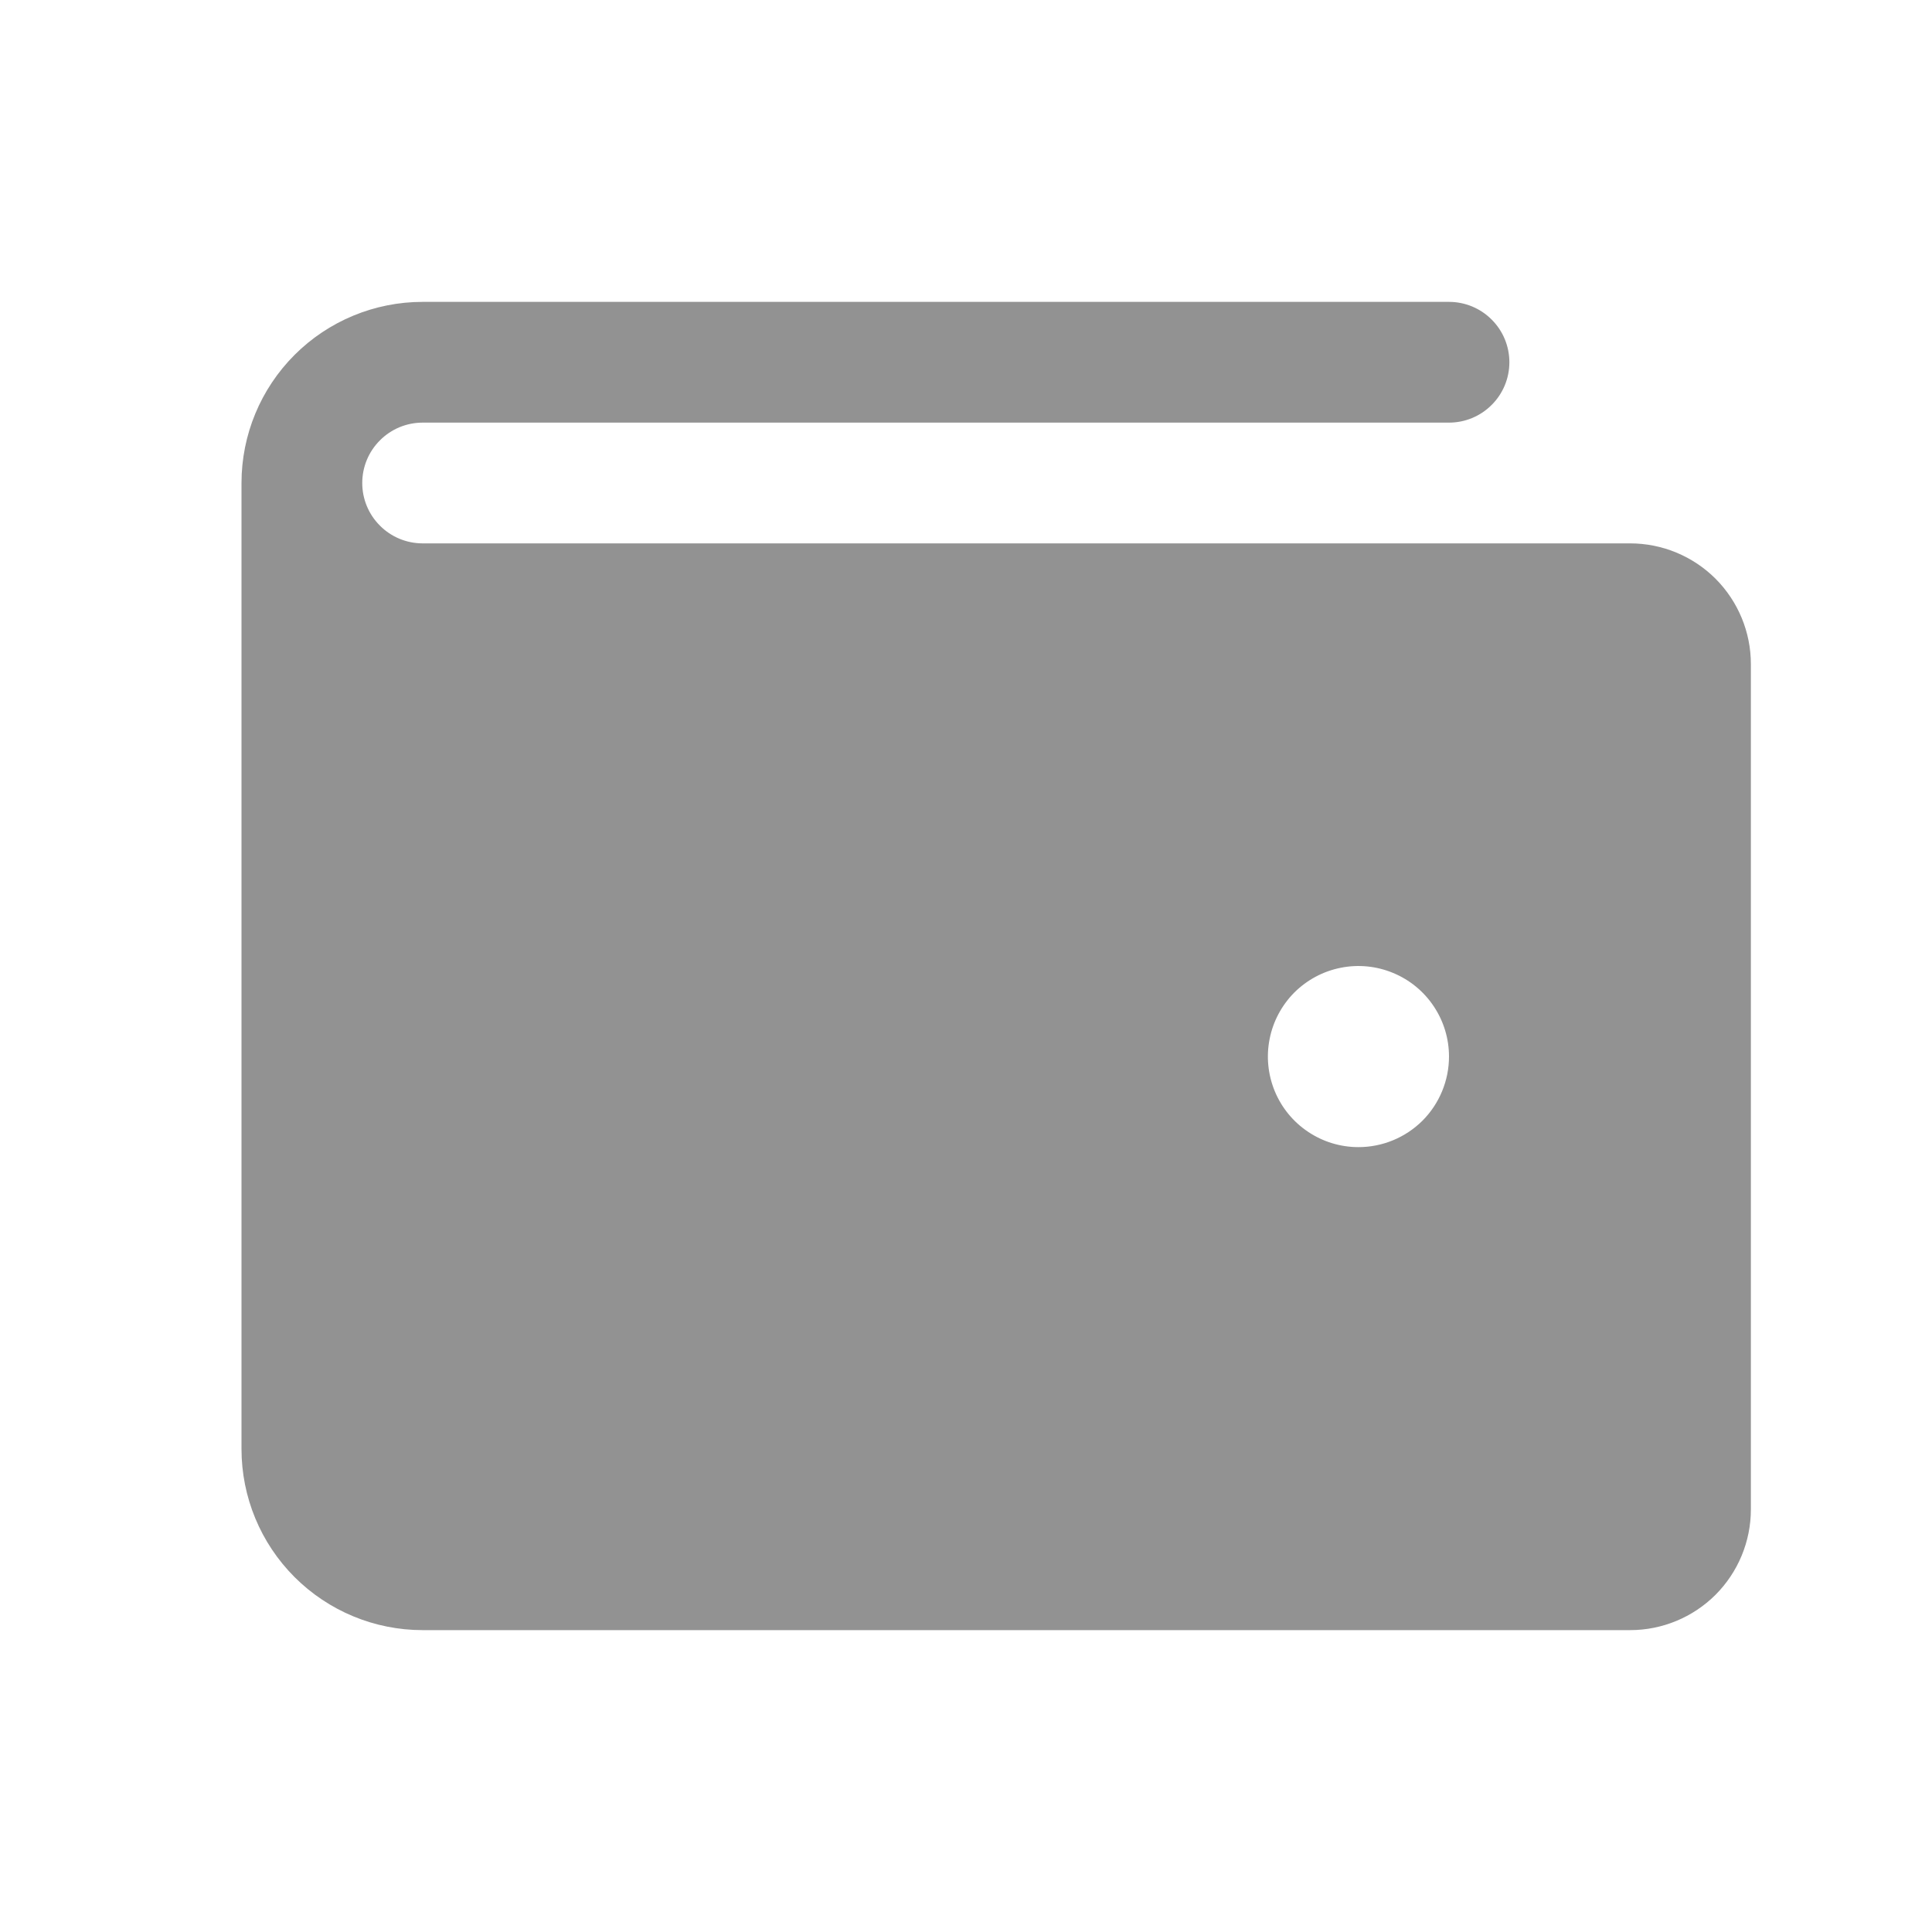
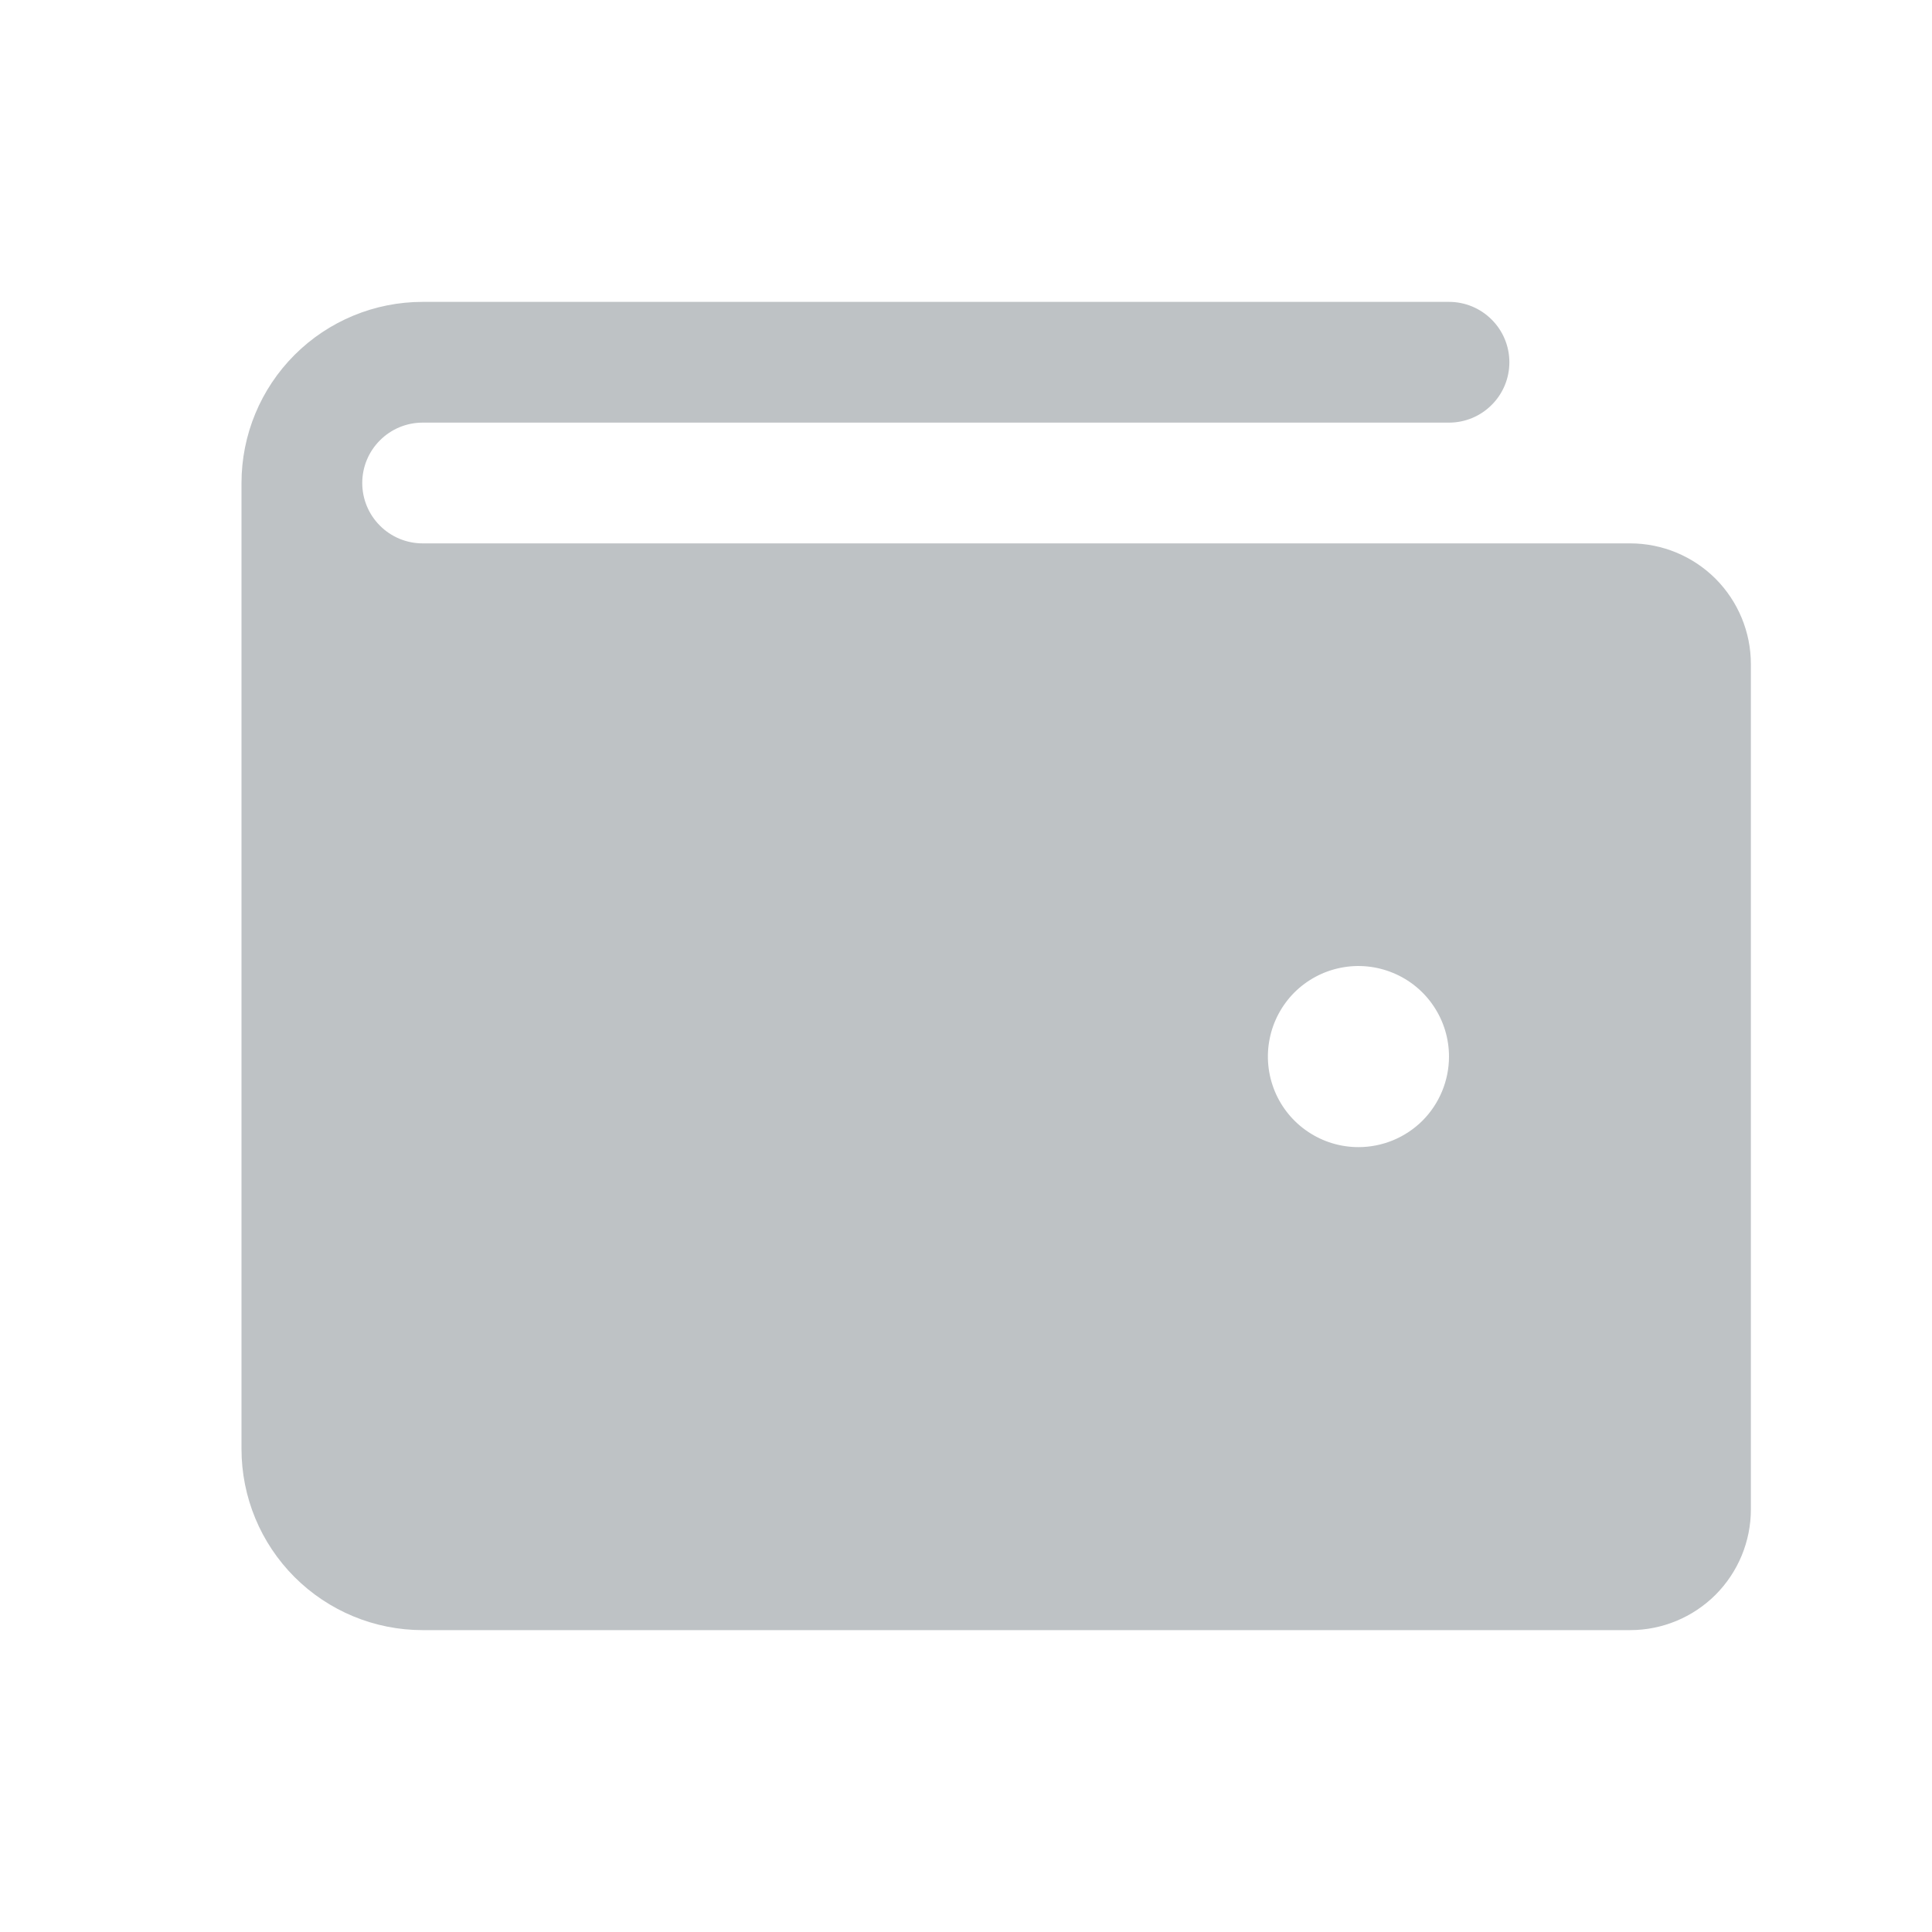
<svg xmlns="http://www.w3.org/2000/svg" width="24" height="24" viewBox="0 0 24 24" fill="none">
-   <path d="M20.25 6.75H5.25C5.051 6.75 4.86 6.671 4.72 6.53C4.579 6.39 4.5 6.199 4.5 6C4.5 5.801 4.579 5.61 4.72 5.47C4.86 5.329 5.051 5.25 5.25 5.25H18C18.199 5.25 18.39 5.171 18.53 5.03C18.671 4.89 18.75 4.699 18.75 4.5C18.75 4.301 18.671 4.11 18.53 3.97C18.39 3.829 18.199 3.75 18 3.75H5.25C4.653 3.75 4.081 3.987 3.659 4.409C3.237 4.831 3 5.403 3 6V18C3 18.597 3.237 19.169 3.659 19.591C4.081 20.013 4.653 20.25 5.25 20.25H20.25C20.648 20.25 21.029 20.092 21.311 19.811C21.592 19.529 21.75 19.148 21.75 18.75V8.25C21.75 7.852 21.592 7.471 21.311 7.189C21.029 6.908 20.648 6.75 20.25 6.75ZM16.875 14.25C16.652 14.25 16.435 14.184 16.25 14.06C16.065 13.937 15.921 13.761 15.836 13.556C15.751 13.35 15.728 13.124 15.772 12.905C15.815 12.687 15.922 12.487 16.079 12.329C16.237 12.172 16.437 12.065 16.655 12.022C16.874 11.978 17.1 12.001 17.305 12.086C17.511 12.171 17.687 12.315 17.81 12.5C17.934 12.685 18 12.902 18 13.125C18 13.423 17.881 13.71 17.671 13.921C17.459 14.132 17.173 14.25 16.875 14.25Z" fill="#929292" />
+   <path d="M20.25 6.75H5.25C5.051 6.75 4.86 6.671 4.72 6.53C4.579 6.39 4.5 6.199 4.5 6C4.5 5.801 4.579 5.61 4.72 5.47C4.86 5.329 5.051 5.25 5.25 5.25H18C18.199 5.25 18.39 5.171 18.53 5.03C18.671 4.89 18.75 4.699 18.75 4.5C18.75 4.301 18.671 4.11 18.53 3.97C18.39 3.829 18.199 3.75 18 3.75H5.25C4.653 3.75 4.081 3.987 3.659 4.409C3.237 4.831 3 5.403 3 6V18C3 18.597 3.237 19.169 3.659 19.591C4.081 20.013 4.653 20.25 5.25 20.25H20.25C20.648 20.25 21.029 20.092 21.311 19.811C21.592 19.529 21.75 19.148 21.75 18.75V8.25C21.75 7.852 21.592 7.471 21.311 7.189C21.029 6.908 20.648 6.75 20.25 6.75ZM16.875 14.25C16.652 14.25 16.435 14.184 16.25 14.06C16.065 13.937 15.921 13.761 15.836 13.556C15.751 13.35 15.728 13.124 15.772 12.905C15.815 12.687 15.922 12.487 16.079 12.329C16.237 12.172 16.437 12.065 16.655 12.022C16.874 11.978 17.1 12.001 17.305 12.086C17.511 12.171 17.687 12.315 17.81 12.5C17.934 12.685 18 12.902 18 13.125C18 13.423 17.881 13.71 17.671 13.921C17.459 14.132 17.173 14.25 16.875 14.25Z" fill="#BEC2C5" />
</svg>
